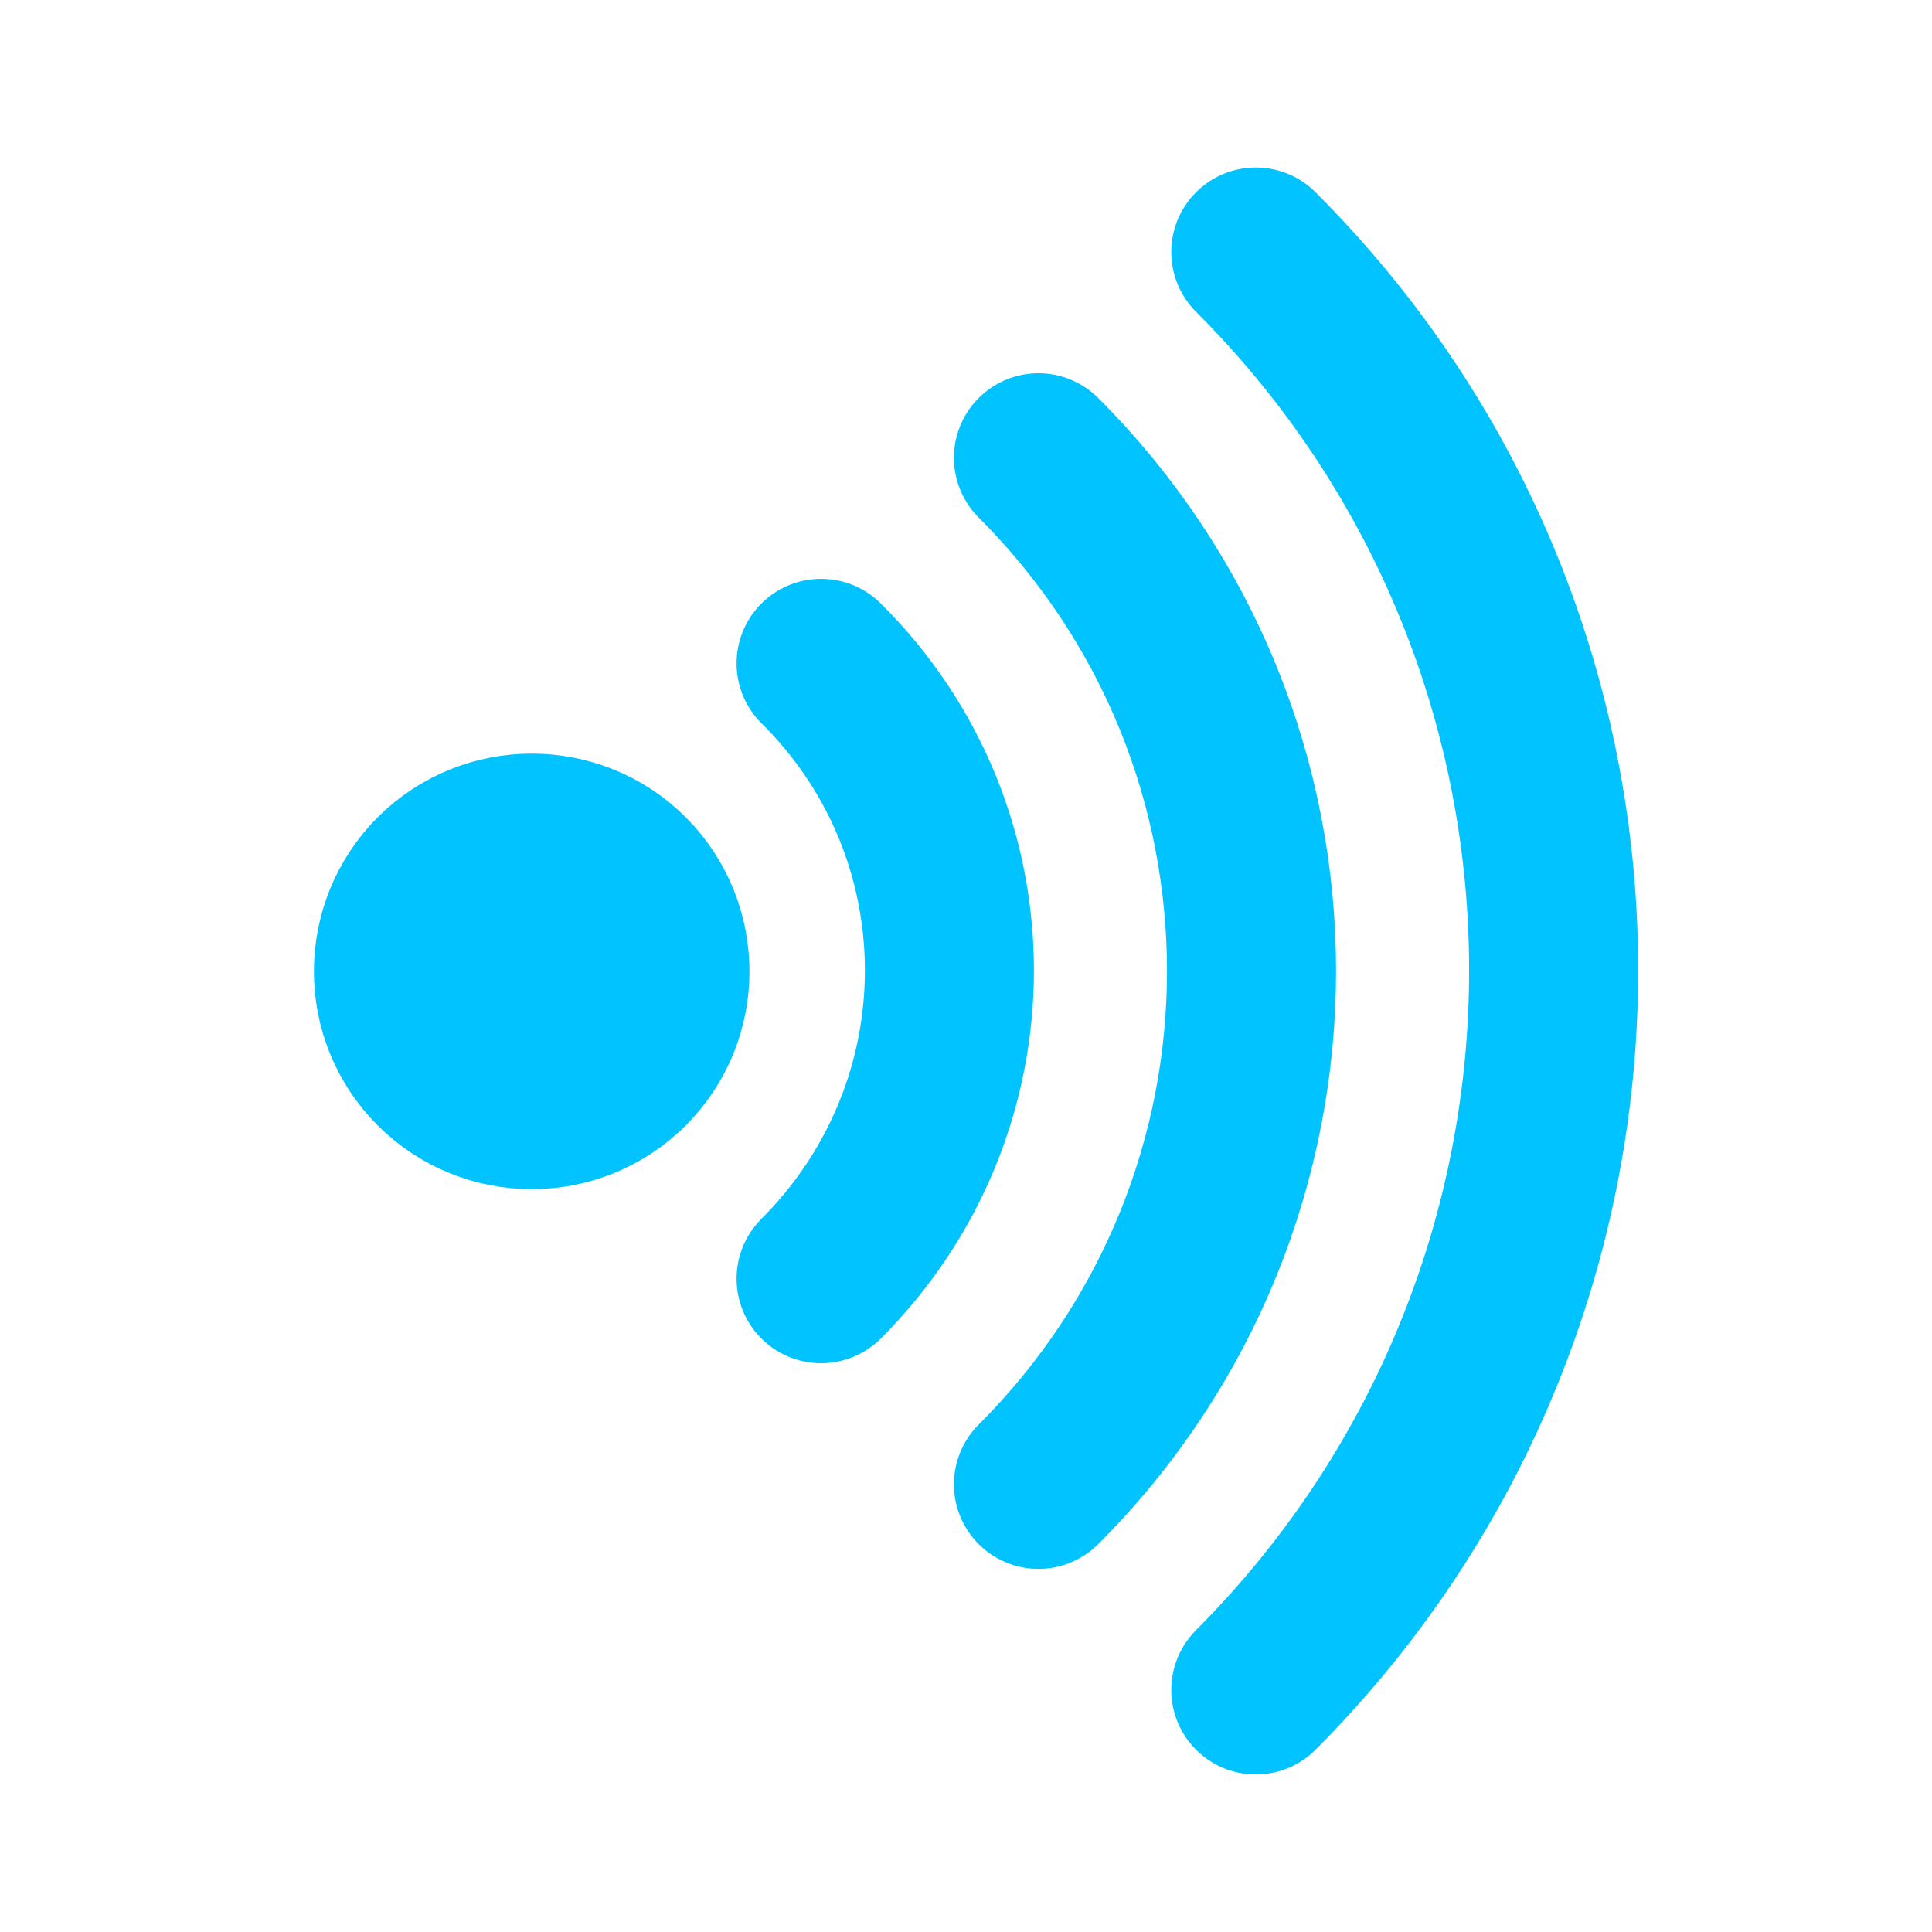
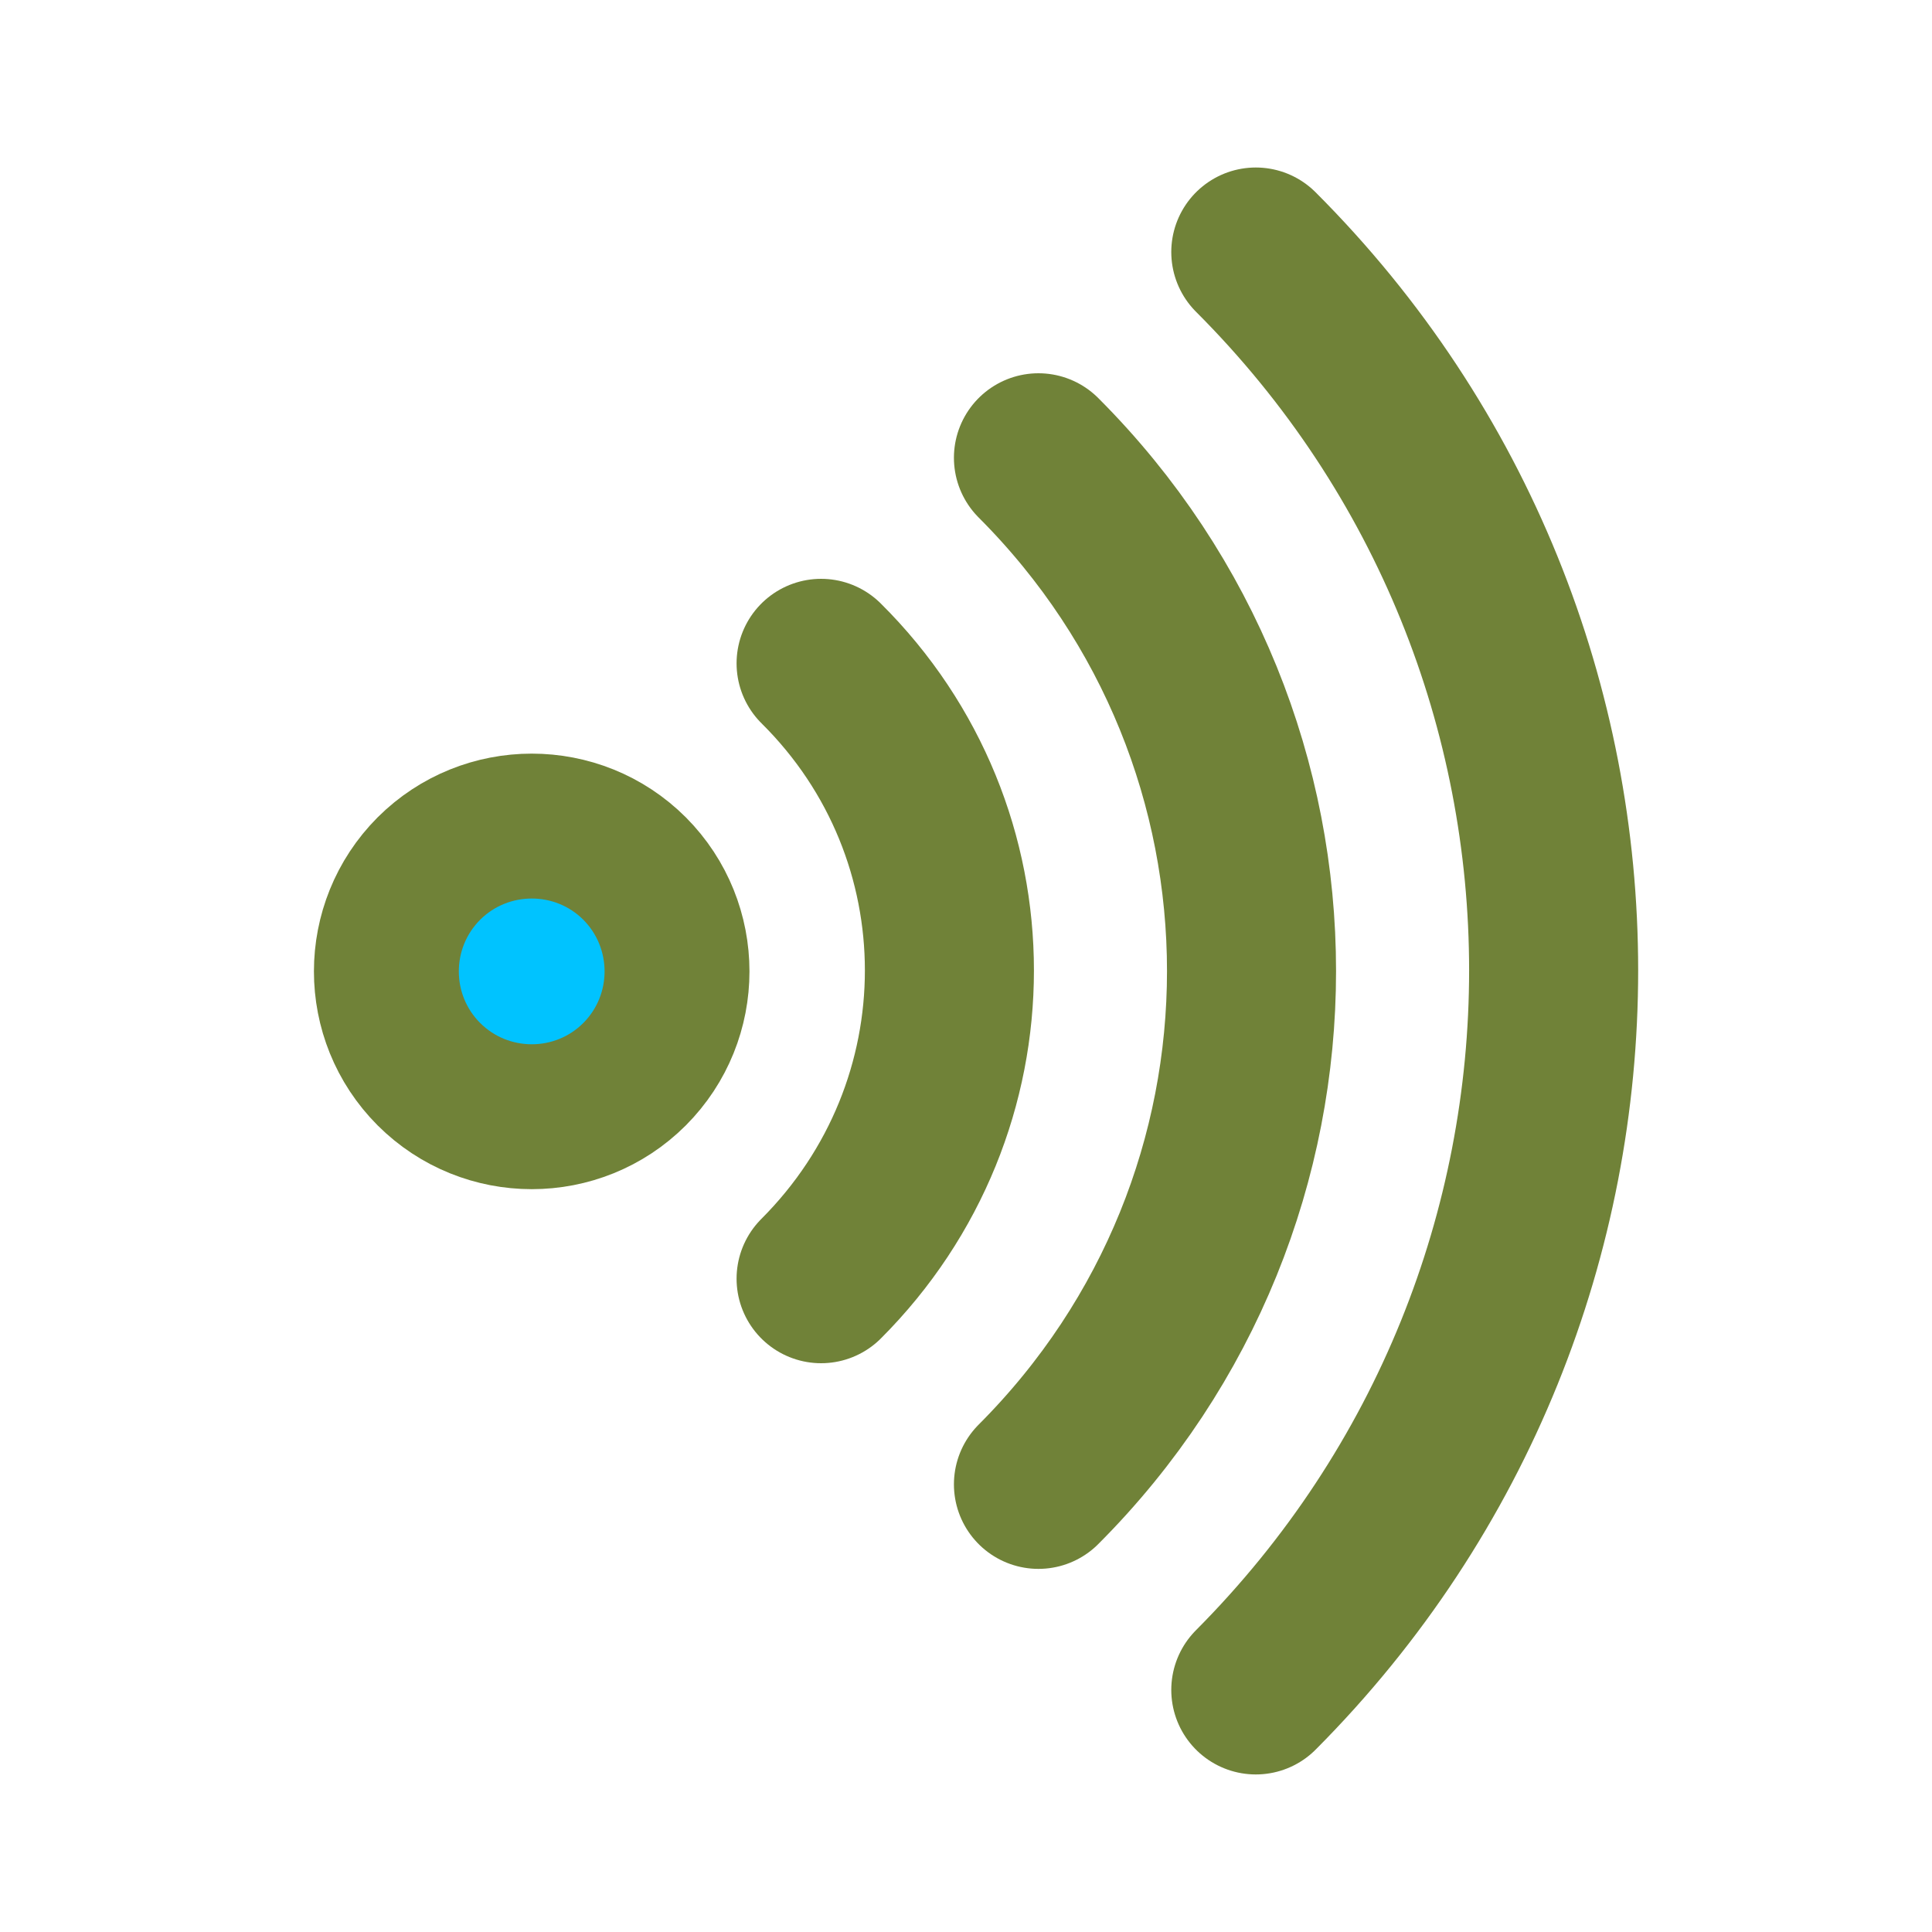
<svg xmlns="http://www.w3.org/2000/svg" width="20px" height="20px" viewBox="0 0 20 20" version="1.1">
  <defs />
  <g id="Page-1" stroke="none" stroke-width="1" fill="none" fill-rule="evenodd" stroke-linecap="round" stroke-linejoin="round">
-     <g id="echo" stroke="#00c3ff">
+     <g id="echo" stroke="#708238">
      <g transform="translate(3.25, 2)">
        <path d="M3.319,6.991 C3.905,7.58 3.905,8.532 3.319,9.12 C2.732,9.707 1.778,9.707 1.19,9.12 C0.603,8.532 0.603,7.58 1.19,6.991 C1.778,6.405 2.732,6.405 3.319,6.991 Z" id="Stroke-1" stroke-width="1.5" fill="#00c3ff" />
        <path d="M5.25,4.867 C7.021,6.622 7.021,9.465 5.25,11.237" id="Stroke-3" stroke-width="1.75" />
        <path d="M7.5,2.739 C10.441,5.68 10.441,10.423 7.5,13.366" id="Stroke-5" stroke-width="1.75" />
        <path d="M9.75,0.609 C13.861,4.72 13.861,11.366 9.75,15.494" id="Stroke-7" stroke-width="1.75" />
      </g>
    </g>
  </g>
</svg>
